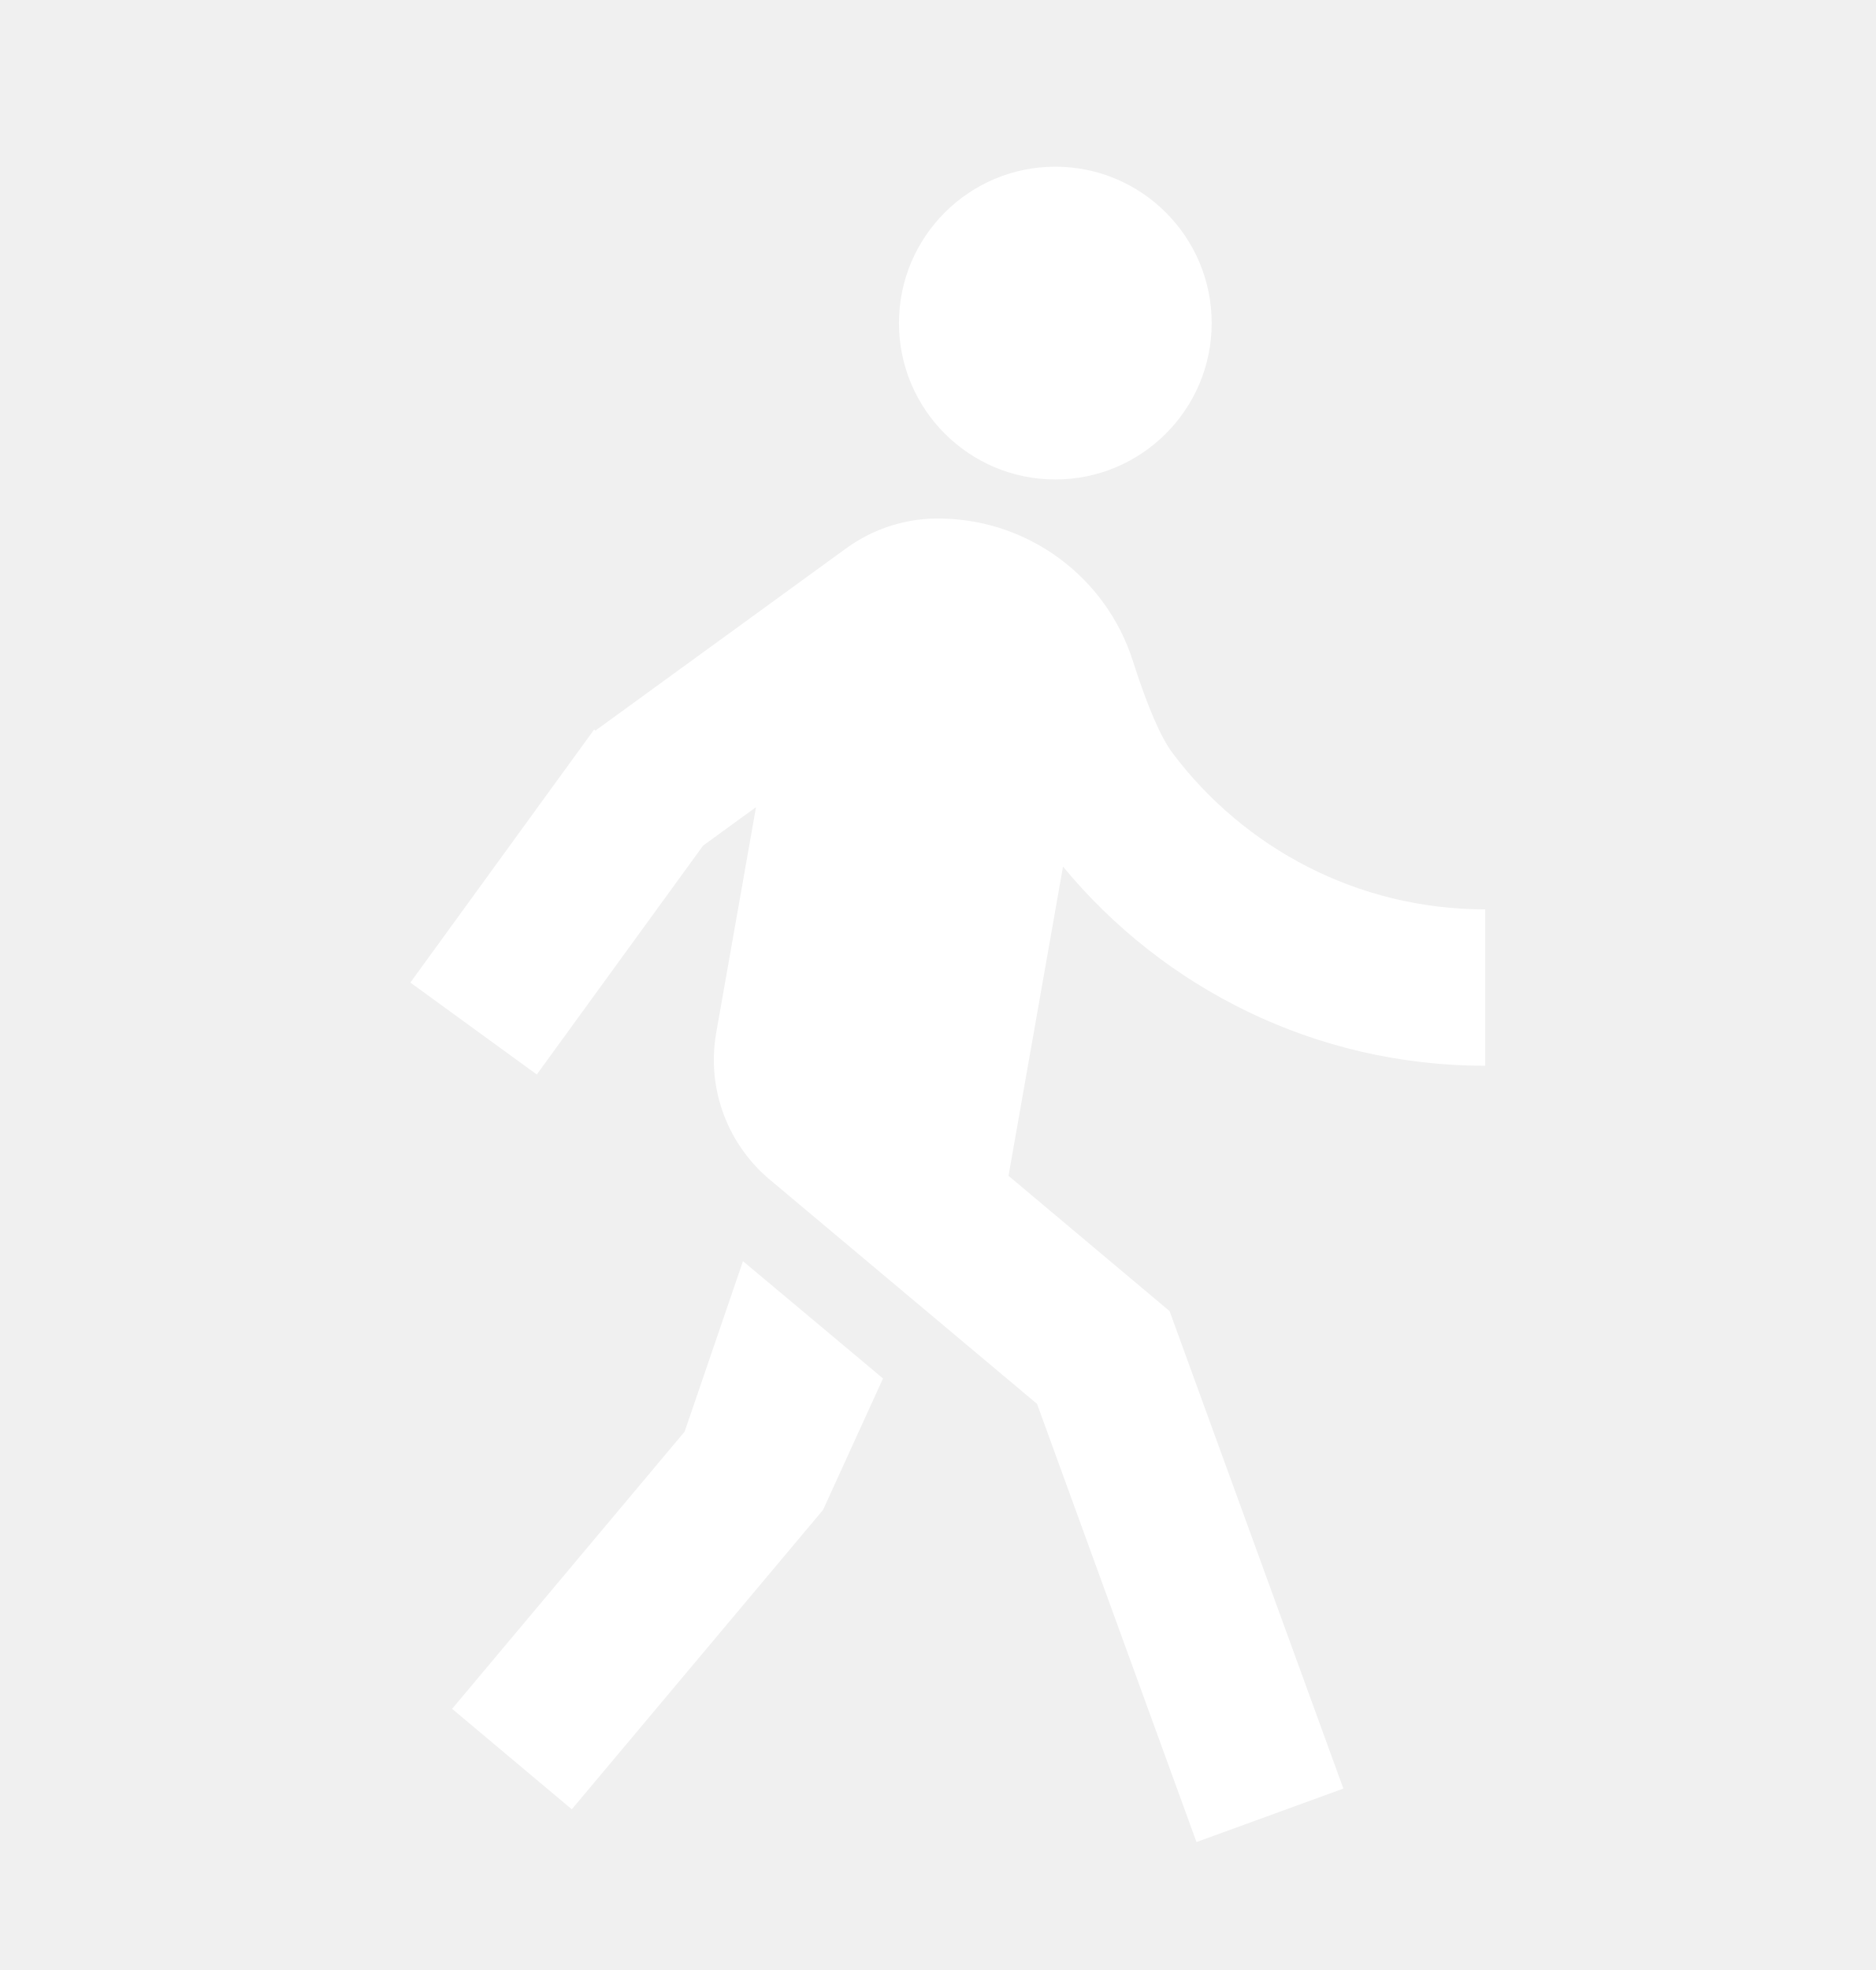
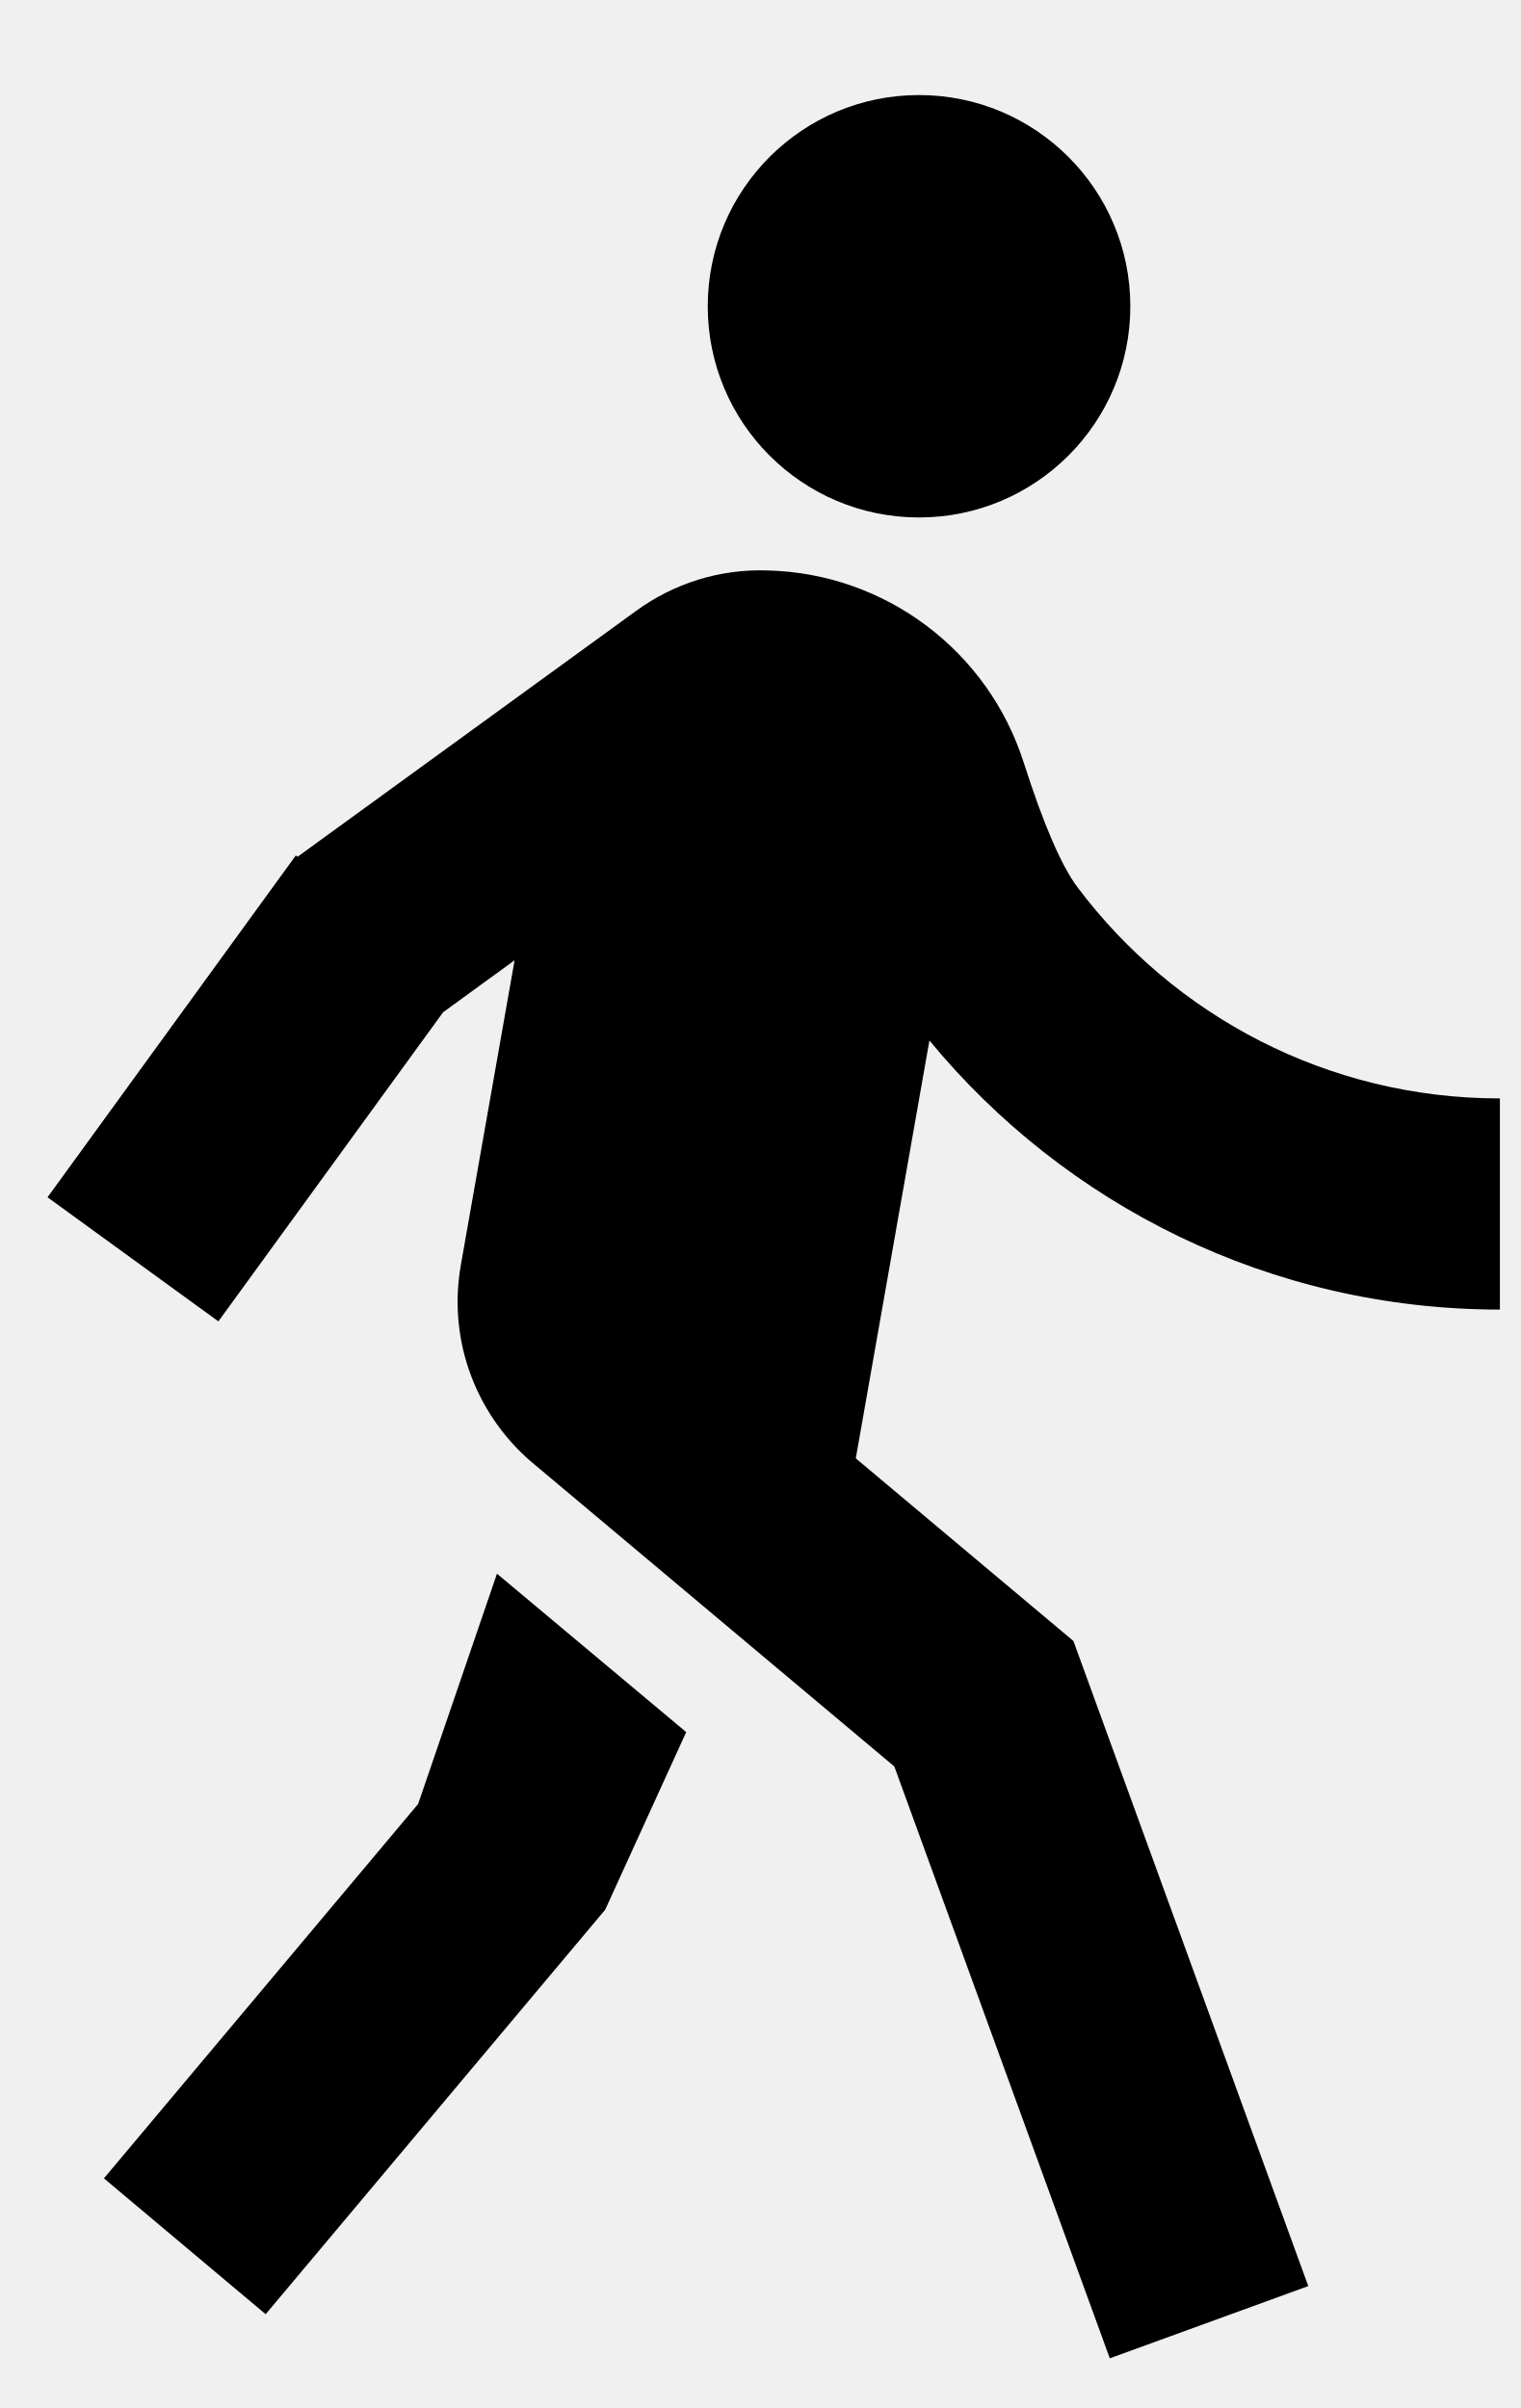
- <svg xmlns="http://www.w3.org/2000/svg" width="20" height="21" viewBox="0 0 20 21" fill="none">
-   <path d="M6.348 7.788L9.019 5.847C9.312 5.633 9.675 5.515 10.055 5.528C10.981 5.551 11.794 6.158 12.077 7.044C12.233 7.531 12.374 7.859 12.502 8.029C13.262 9.04 14.472 9.694 15.834 9.694V11.361C14.022 11.361 12.403 10.534 11.333 9.238L10.752 12.534L12.469 13.976L14.322 19.066L12.756 19.636L11.056 14.965L8.231 12.595C7.774 12.226 7.527 11.627 7.636 11.008L8.06 8.604L7.496 9.014L5.723 11.454L4.375 10.474L6.334 7.777L6.348 7.788ZM11.251 5.111C10.331 5.111 9.584 4.364 9.584 3.444C9.584 2.524 10.331 1.777 11.251 1.777C12.171 1.777 12.918 2.524 12.918 3.444C12.918 4.364 12.171 5.111 11.251 5.111ZM8.775 16.095L6.096 19.287L4.82 18.216L7.299 15.261L7.921 13.444L9.414 14.694L8.775 16.095Z" fill="white" />
+ <svg xmlns="http://www.w3.org/2000/svg" width="12" height="19" viewBox="0 0 12 19" fill="none">
+   <path d="M2.348 6.76L5.019 4.82C5.312 4.606 5.675 4.488 6.055 4.501C6.981 4.523 7.794 5.131 8.077 6.017C8.233 6.504 8.374 6.832 8.502 7.002C9.262 8.013 10.472 8.667 11.834 8.667V10.333C10.022 10.333 8.403 9.507 7.333 8.21L6.752 11.507L8.469 12.948L10.322 18.038L8.756 18.608L7.056 13.938L4.231 11.567C3.774 11.198 3.527 10.599 3.636 9.981L4.06 7.577L3.496 7.987L1.723 10.426L0.375 9.447L2.334 6.75L2.348 6.76ZM7.251 4.083C6.33 4.083 5.584 3.337 5.584 2.417C5.584 1.496 6.33 0.75 7.251 0.75C8.171 0.75 8.918 1.496 8.918 2.417C8.918 3.337 8.171 4.083 7.251 4.083ZM4.775 15.068L2.096 18.26L0.82 17.188L3.299 14.234L3.921 12.417L5.414 13.667L4.775 15.068Z" fill="black" />
</svg>
